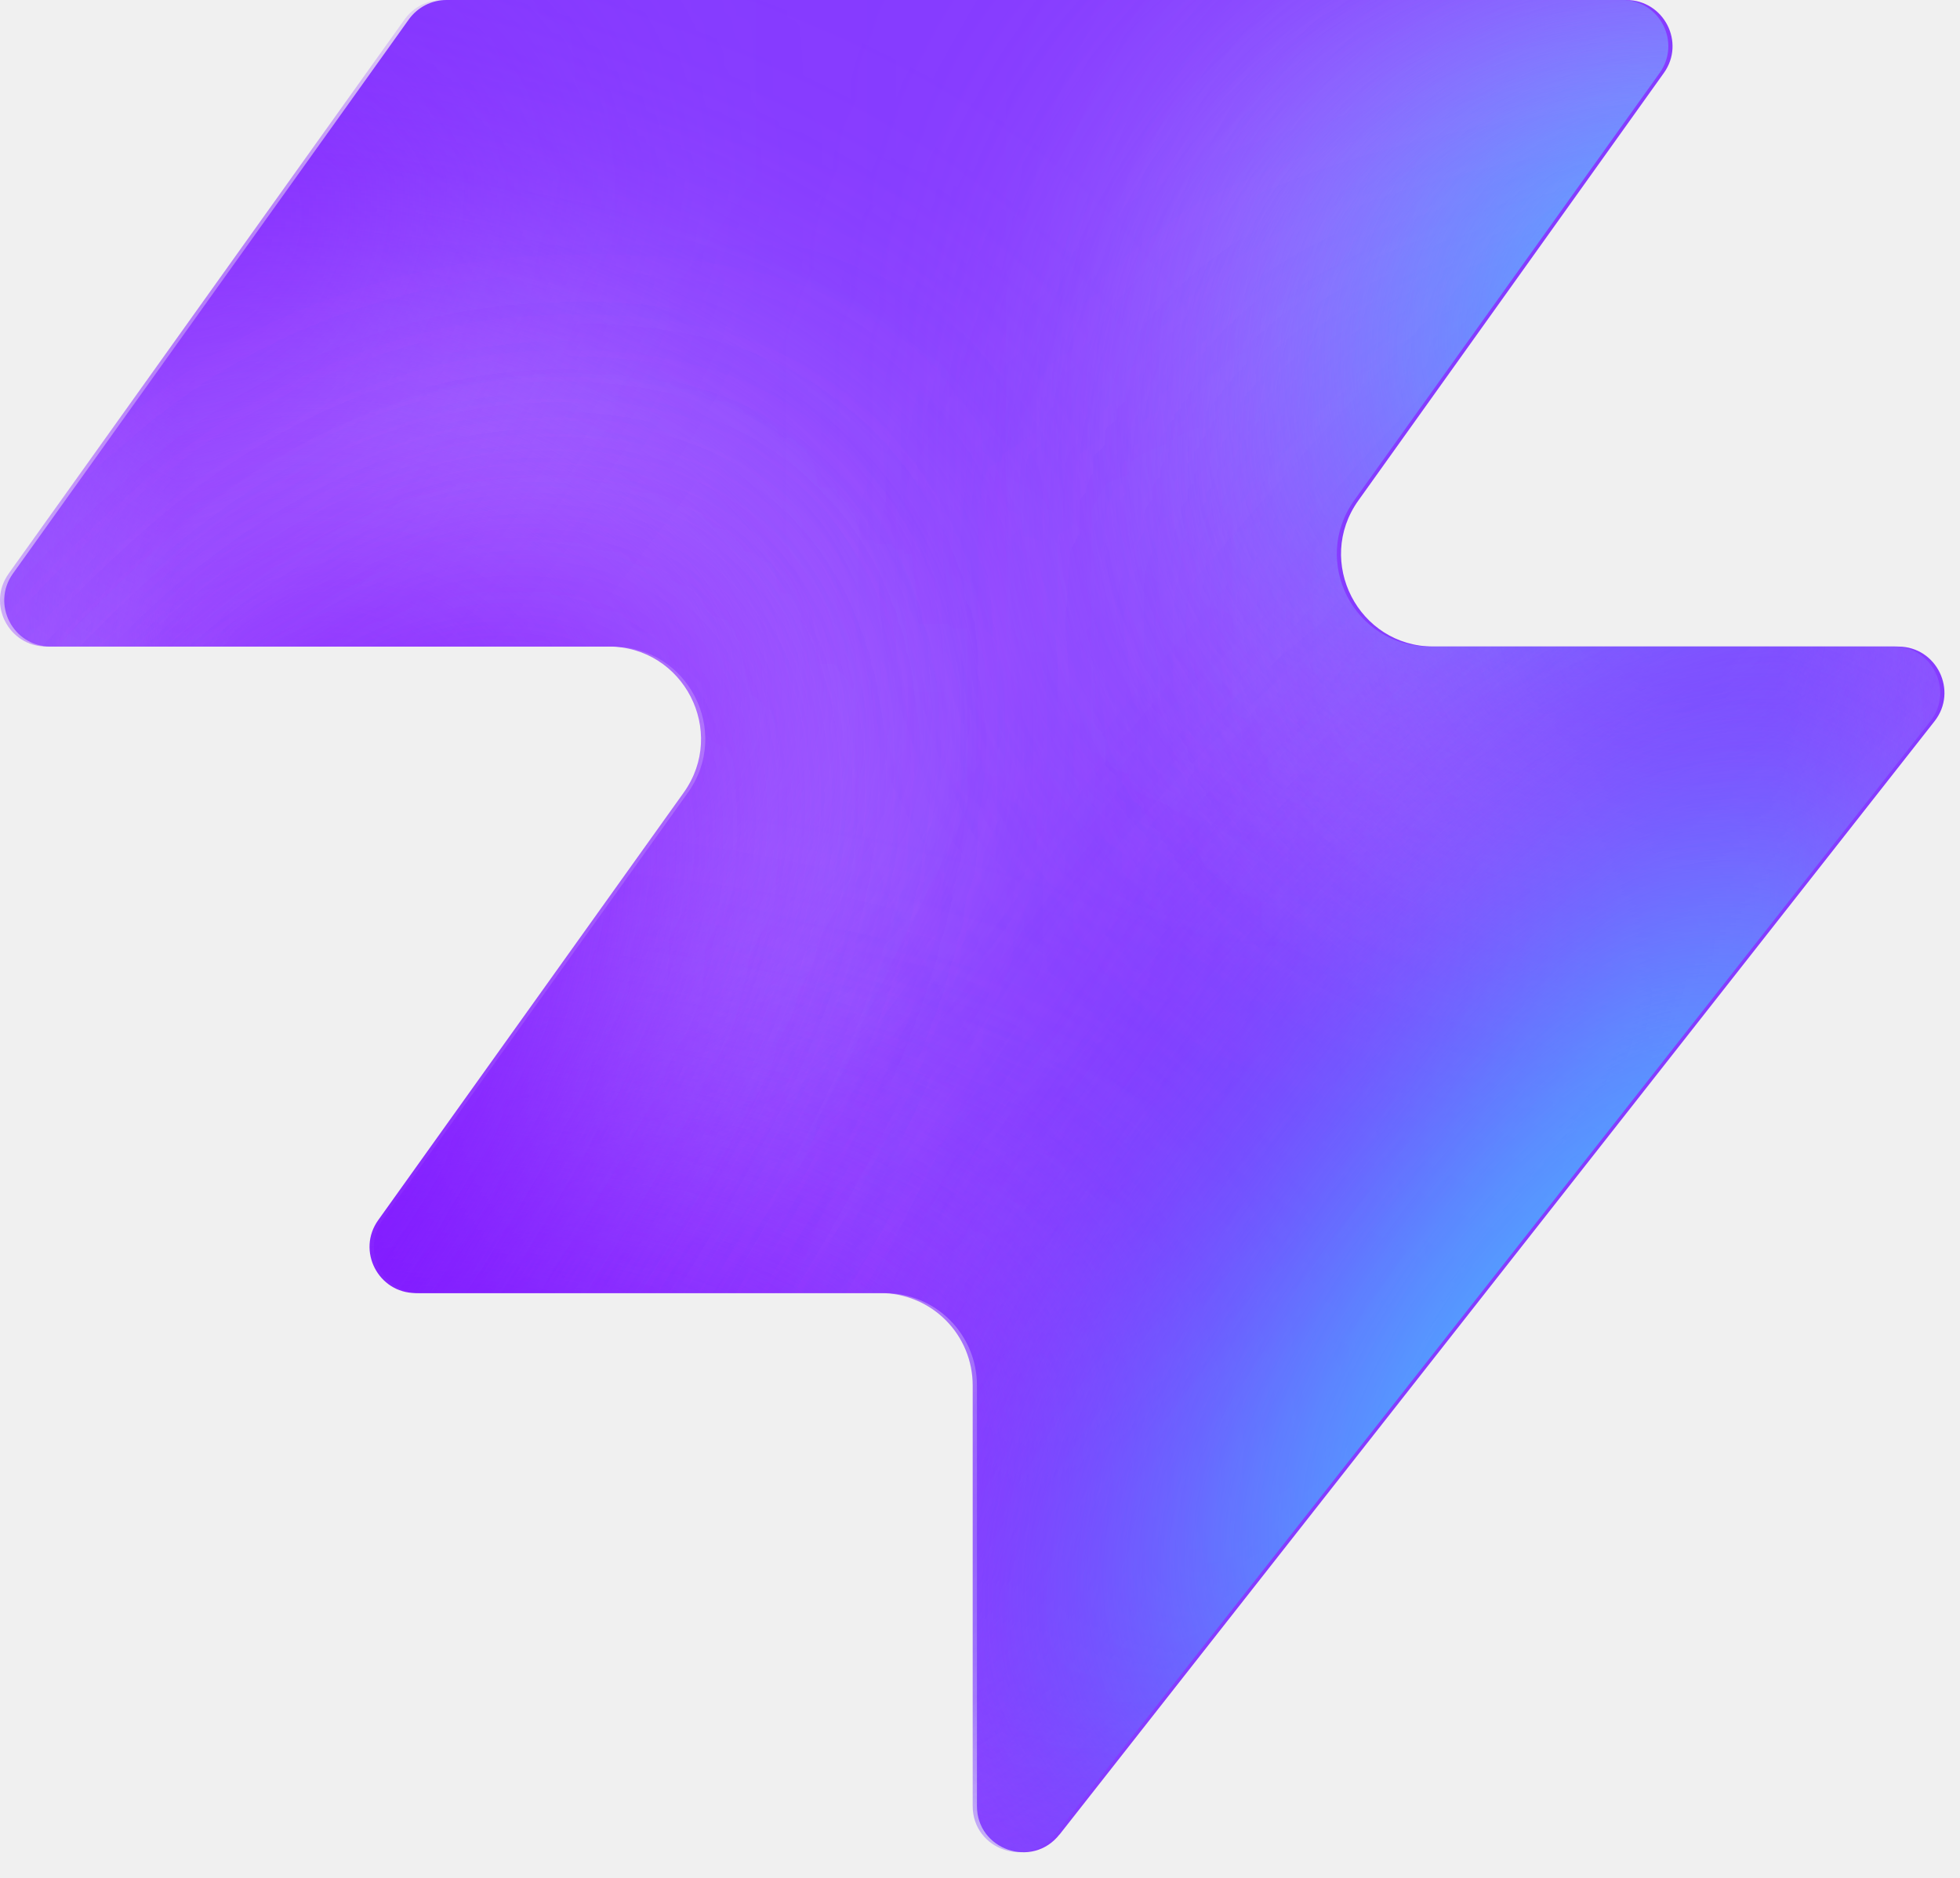
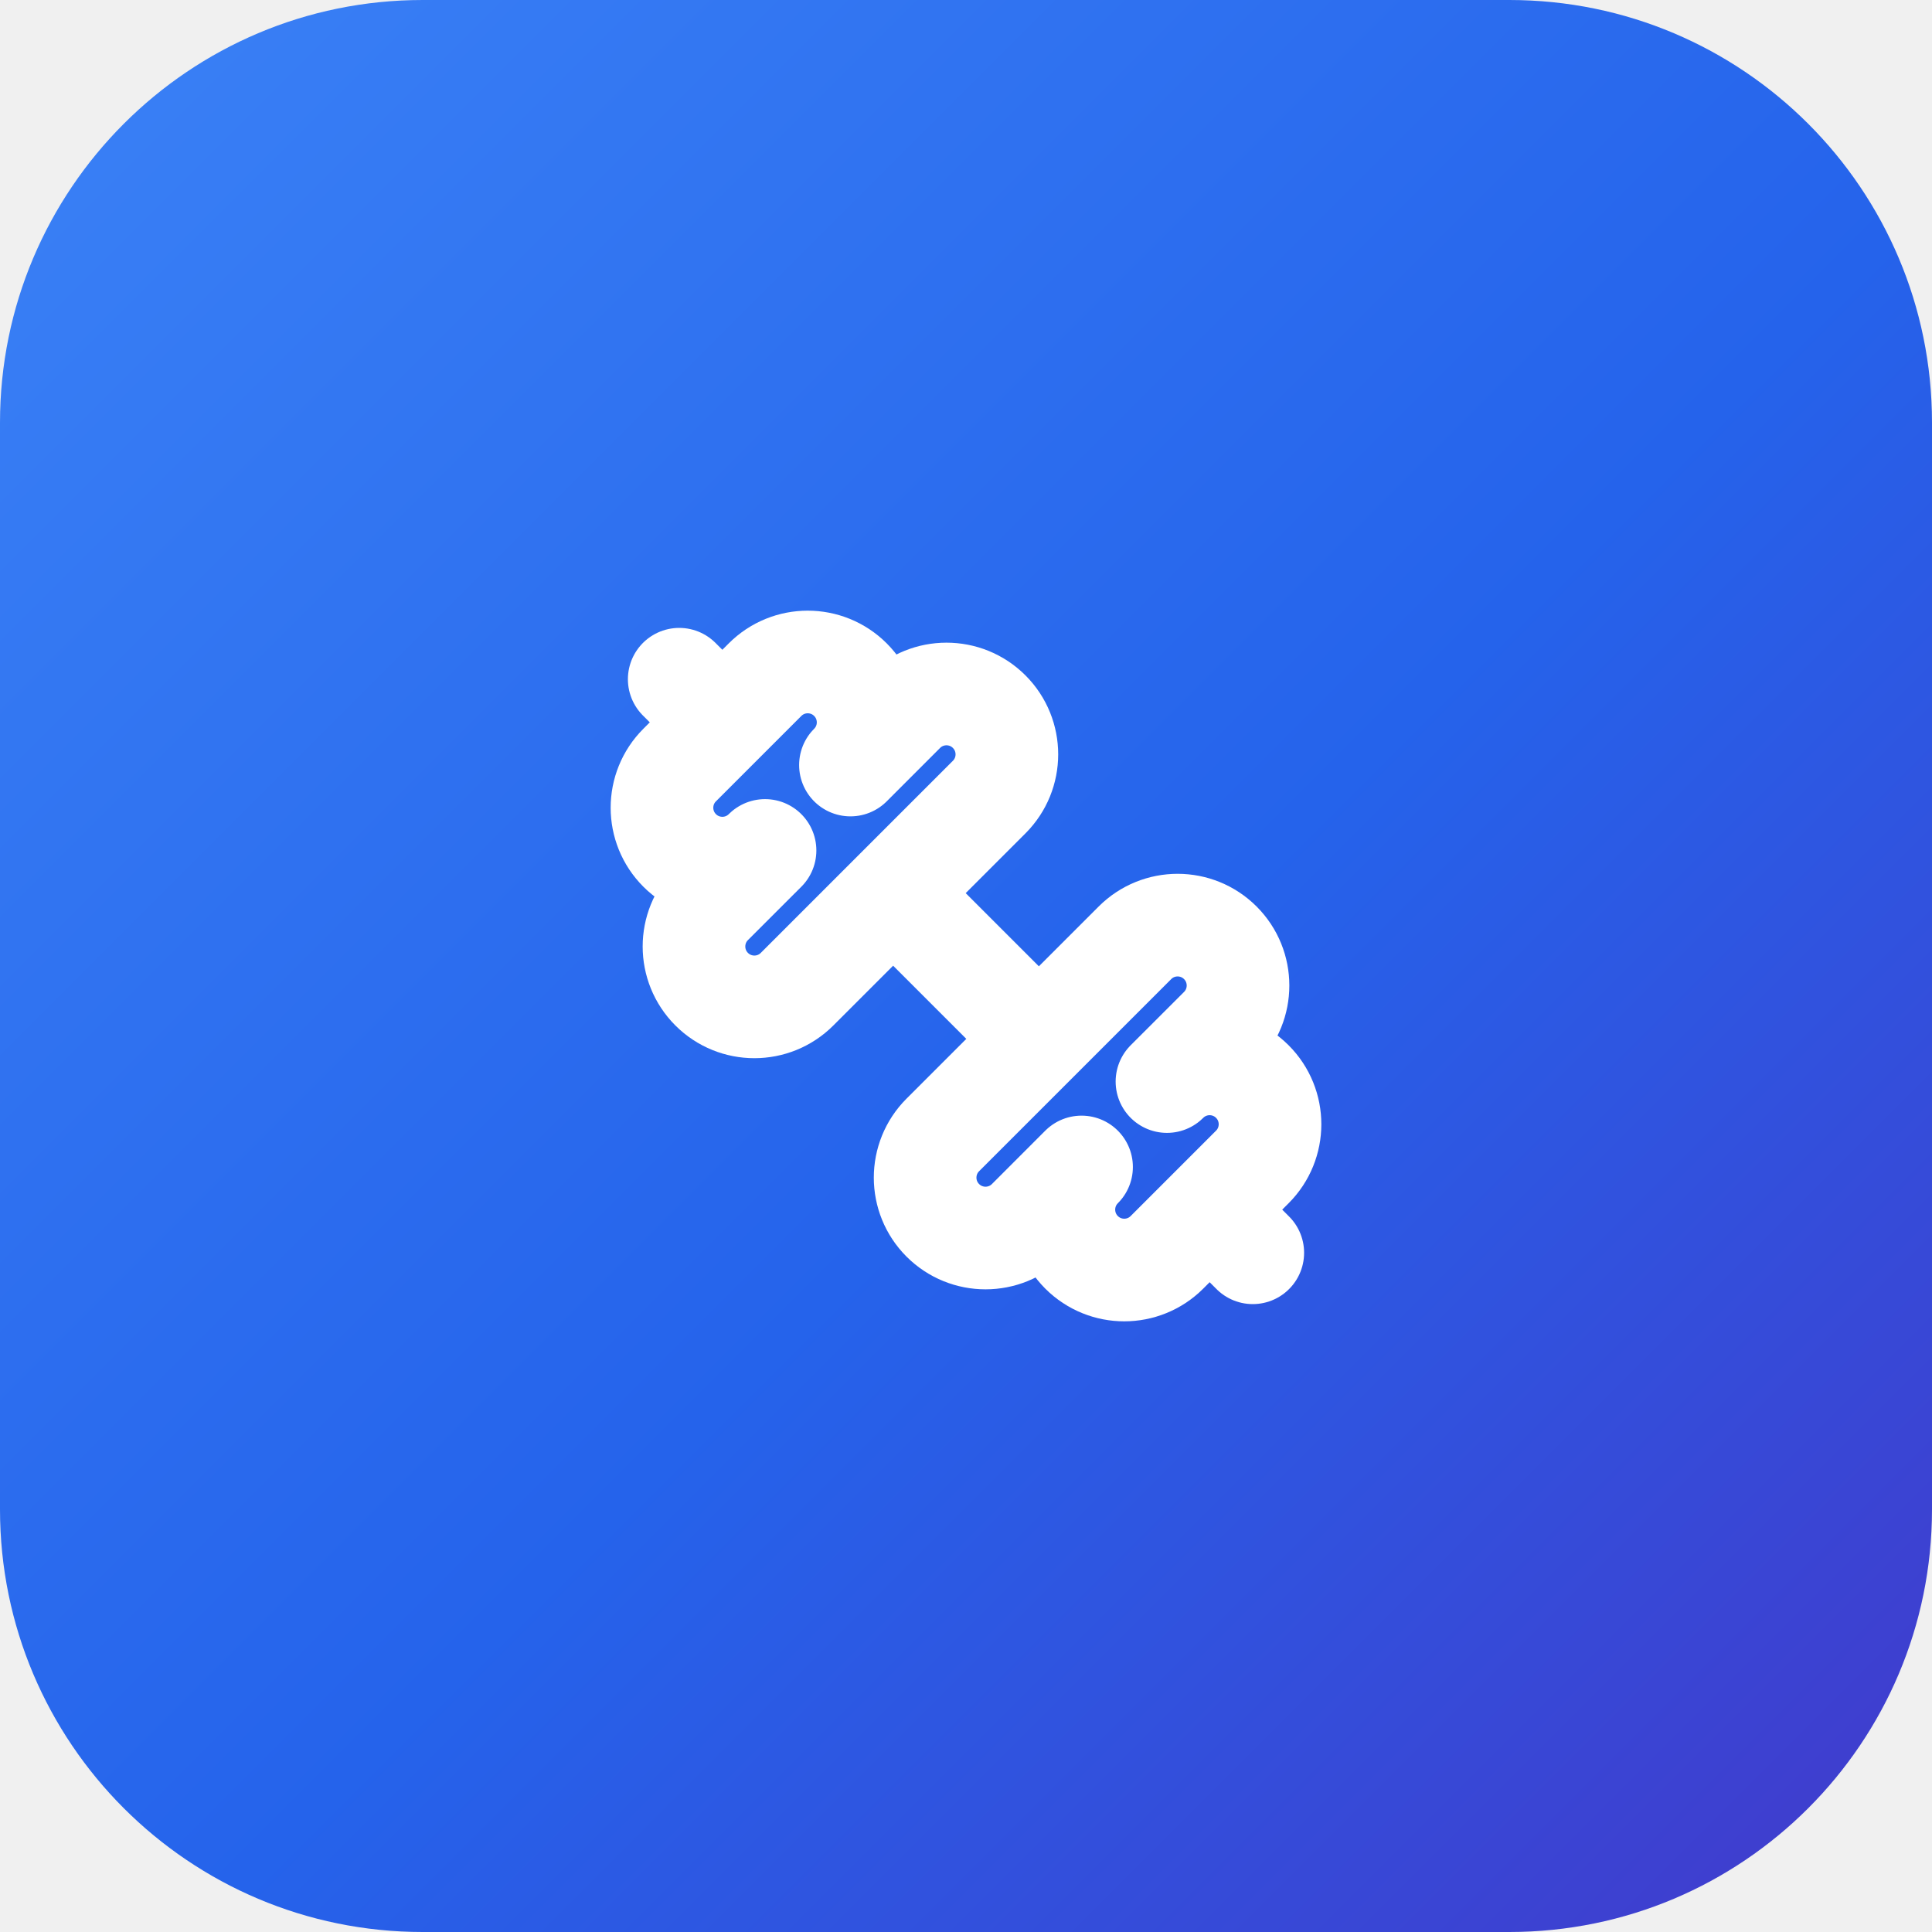
- <svg xmlns="http://www.w3.org/2000/svg" width="48" height="46" fill="none" viewBox="0 0 48 46">
-   <path fill="#863bff" d="M25.946 44.938c-.664.845-2.021.375-2.021-.698V33.937a2.26 2.26 0 0 0-2.262-2.262H10.287c-.92 0-1.456-1.04-.92-1.788l7.48-10.471c1.07-1.497 0-3.578-1.842-3.578H1.237c-.92 0-1.456-1.04-.92-1.788L10.013.474c.214-.297.556-.474.92-.474h28.894c.92 0 1.456 1.04.92 1.788l-7.48 10.471c-1.07 1.498 0 3.579 1.842 3.579h11.377c.943 0 1.473 1.088.89 1.83L25.947 44.94z" style="fill:#863bff;fill:color(display-p3 .525 .23 1);fill-opacity:1" />
-   <mask id="a" width="48" height="46" x="0" y="0" maskUnits="userSpaceOnUse" style="mask-type:alpha">
-     <path fill="#000" d="M25.842 44.938c-.664.844-2.021.375-2.021-.698V33.937a2.26 2.26 0 0 0-2.262-2.262H10.183c-.92 0-1.456-1.04-.92-1.788l7.48-10.471c1.07-1.498 0-3.579-1.842-3.579H1.133c-.92 0-1.456-1.04-.92-1.787L9.91.473c.214-.297.556-.474.92-.474h28.894c.92 0 1.456 1.04.92 1.788l-7.48 10.471c-1.07 1.498 0 3.578 1.842 3.578h11.377c.943 0 1.473 1.088.89 1.832L25.843 44.94z" style="fill:#000;fill-opacity:1" />
-   </mask>
-   <g mask="url(#a)">
-     <g filter="url(#b)">
-       <ellipse cx="5.508" cy="14.704" fill="#ede6ff" rx="5.508" ry="14.704" style="fill:#ede6ff;fill:color(display-p3 .927 .903 1);fill-opacity:1" transform="matrix(.00324 1 1 -.00324 -4.47 31.516)" />
-     </g>
-     <g filter="url(#c)">
-       <ellipse cx="10.399" cy="29.851" fill="#ede6ff" rx="10.399" ry="29.851" style="fill:#ede6ff;fill:color(display-p3 .927 .903 1);fill-opacity:1" transform="matrix(.00324 1 1 -.00324 -39.328 7.883)" />
-     </g>
-     <g filter="url(#d)">
-       <ellipse cx="5.508" cy="30.487" fill="#7e14ff" rx="5.508" ry="30.487" style="fill:#7e14ff;fill:color(display-p3 .492 .077 1);fill-opacity:1" transform="rotate(89.814 -25.913 -14.639)scale(1 -1)" />
-     </g>
-     <g filter="url(#e)">
-       <ellipse cx="5.508" cy="30.599" fill="#7e14ff" rx="5.508" ry="30.599" style="fill:#7e14ff;fill:color(display-p3 .492 .077 1);fill-opacity:1" transform="rotate(89.814 -32.644 -3.334)scale(1 -1)" />
-     </g>
-     <g filter="url(#f)">
-       <ellipse cx="5.508" cy="30.599" fill="#7e14ff" rx="5.508" ry="30.599" style="fill:#7e14ff;fill:color(display-p3 .492 .077 1);fill-opacity:1" transform="matrix(.00324 1 1 -.00324 -34.34 30.47)" />
-     </g>
-     <g filter="url(#g)">
-       <ellipse cx="14.072" cy="22.078" fill="#ede6ff" rx="14.072" ry="22.078" style="fill:#ede6ff;fill:color(display-p3 .927 .903 1);fill-opacity:1" transform="rotate(93.35 24.506 48.493)scale(-1 1)" />
-     </g>
-     <g filter="url(#h)">
-       <ellipse cx="3.47" cy="21.501" fill="#7e14ff" rx="3.47" ry="21.501" style="fill:#7e14ff;fill:color(display-p3 .492 .077 1);fill-opacity:1" transform="rotate(89.009 28.708 47.59)scale(-1 1)" />
-     </g>
-     <g filter="url(#i)">
-       <ellipse cx="3.47" cy="21.501" fill="#7e14ff" rx="3.47" ry="21.501" style="fill:#7e14ff;fill:color(display-p3 .492 .077 1);fill-opacity:1" transform="rotate(89.009 28.708 47.59)scale(-1 1)" />
-     </g>
-     <g filter="url(#j)">
-       <ellipse cx=".387" cy="8.972" fill="#7e14ff" rx="4.407" ry="29.108" style="fill:#7e14ff;fill:color(display-p3 .492 .077 1);fill-opacity:1" transform="rotate(39.51 .387 8.972)" />
-     </g>
-     <g filter="url(#k)">
-       <ellipse cx="47.523" cy="-6.092" fill="#7e14ff" rx="4.407" ry="29.108" style="fill:#7e14ff;fill:color(display-p3 .492 .077 1);fill-opacity:1" transform="rotate(37.892 47.523 -6.092)" />
-     </g>
-     <g filter="url(#l)">
-       <ellipse cx="41.412" cy="6.333" fill="#47bfff" rx="5.971" ry="9.665" style="fill:#47bfff;fill:color(display-p3 .28 .748 1);fill-opacity:1" transform="rotate(37.892 41.412 6.333)" />
-     </g>
-     <g filter="url(#m)">
-       <ellipse cx="-1.879" cy="38.332" fill="#7e14ff" rx="4.407" ry="29.108" style="fill:#7e14ff;fill:color(display-p3 .492 .077 1);fill-opacity:1" transform="rotate(37.892 -1.88 38.332)" />
-     </g>
-     <g filter="url(#n)">
-       <ellipse cx="-1.879" cy="38.332" fill="#7e14ff" rx="4.407" ry="29.108" style="fill:#7e14ff;fill:color(display-p3 .492 .077 1);fill-opacity:1" transform="rotate(37.892 -1.88 38.332)" />
-     </g>
-     <g filter="url(#o)">
-       <ellipse cx="35.651" cy="29.907" fill="#7e14ff" rx="4.407" ry="29.108" style="fill:#7e14ff;fill:color(display-p3 .492 .077 1);fill-opacity:1" transform="rotate(37.892 35.651 29.907)" />
-     </g>
-     <g filter="url(#p)">
-       <ellipse cx="38.418" cy="32.4" fill="#47bfff" rx="5.971" ry="15.297" style="fill:#47bfff;fill:color(display-p3 .28 .748 1);fill-opacity:1" transform="rotate(37.892 38.418 32.4)" />
-     </g>
+ <svg xmlns="http://www.w3.org/2000/svg" viewBox="0 0 64 64">
+   <defs>
+     <linearGradient id="bg" x1="0" y1="0" x2="1" y2="1">
+       <stop offset="0%" stop-color="#3b82f6" />
+       <stop offset="55%" stop-color="#2563eb" />
+       <stop offset="100%" stop-color="#4338ca" />
+     </linearGradient>
+   </defs>
+   <rect width="64" height="64" rx="14" fill="url(#bg)" />
+   <g fill="none" stroke="white" stroke-width="3.4" stroke-linecap="round" stroke-linejoin="round" transform="translate(20 20) scale(1)">
+     <path d="M14.4 14.4 9.6 9.6" />
+     <path d="M18.657 21.485a2 2 0 1 1-2.829-2.828l-1.767 1.768a2 2 0 1 1-2.829-2.829l6.364-6.364a2 2 0 1 1 2.829 2.829l-1.768 1.767a2 2 0 1 1 2.828 2.829z" />
+     <path d="m21.5 21.5-1.4-1.4" />
+     <path d="M3.9 3.9 2.5 2.5" />
+     <path d="M6.404 12.768a2 2 0 1 1-2.829-2.829l1.768-1.767a2 2 0 1 1-2.828-2.829l2.828-2.828a2 2 0 1 1 2.829 2.828l1.767-1.768a2 2 0 1 1 2.829 2.829z" />
  </g>
-   <defs>
-     <filter id="b" width="60.045" height="41.654" x="-19.77" y="16.149" color-interpolation-filters="sRGB" filterUnits="userSpaceOnUse">
-       <feFlood flood-opacity="0" result="BackgroundImageFix" />
-       <feBlend in="SourceGraphic" in2="BackgroundImageFix" result="shape" />
-       <feGaussianBlur result="effect1_foregroundBlur_2002_17158" stdDeviation="7.659" />
-     </filter>
-     <filter id="c" width="90.34" height="51.437" x="-54.613" y="-7.533" color-interpolation-filters="sRGB" filterUnits="userSpaceOnUse">
-       <feFlood flood-opacity="0" result="BackgroundImageFix" />
-       <feBlend in="SourceGraphic" in2="BackgroundImageFix" result="shape" />
-       <feGaussianBlur result="effect1_foregroundBlur_2002_17158" stdDeviation="7.659" />
-     </filter>
-     <filter id="d" width="79.355" height="29.4" x="-49.64" y="2.03" color-interpolation-filters="sRGB" filterUnits="userSpaceOnUse">
-       <feFlood flood-opacity="0" result="BackgroundImageFix" />
-       <feBlend in="SourceGraphic" in2="BackgroundImageFix" result="shape" />
-       <feGaussianBlur result="effect1_foregroundBlur_2002_17158" stdDeviation="4.596" />
-     </filter>
-     <filter id="e" width="79.579" height="29.4" x="-45.045" y="20.029" color-interpolation-filters="sRGB" filterUnits="userSpaceOnUse">
-       <feFlood flood-opacity="0" result="BackgroundImageFix" />
-       <feBlend in="SourceGraphic" in2="BackgroundImageFix" result="shape" />
-       <feGaussianBlur result="effect1_foregroundBlur_2002_17158" stdDeviation="4.596" />
-     </filter>
-     <filter id="f" width="79.579" height="29.4" x="-43.513" y="21.178" color-interpolation-filters="sRGB" filterUnits="userSpaceOnUse">
-       <feFlood flood-opacity="0" result="BackgroundImageFix" />
-       <feBlend in="SourceGraphic" in2="BackgroundImageFix" result="shape" />
-       <feGaussianBlur result="effect1_foregroundBlur_2002_17158" stdDeviation="4.596" />
-     </filter>
-     <filter id="g" width="74.749" height="58.852" x="15.756" y="-17.901" color-interpolation-filters="sRGB" filterUnits="userSpaceOnUse">
-       <feFlood flood-opacity="0" result="BackgroundImageFix" />
-       <feBlend in="SourceGraphic" in2="BackgroundImageFix" result="shape" />
-       <feGaussianBlur result="effect1_foregroundBlur_2002_17158" stdDeviation="7.659" />
-     </filter>
-     <filter id="h" width="61.377" height="25.362" x="23.548" y="2.284" color-interpolation-filters="sRGB" filterUnits="userSpaceOnUse">
-       <feFlood flood-opacity="0" result="BackgroundImageFix" />
-       <feBlend in="SourceGraphic" in2="BackgroundImageFix" result="shape" />
-       <feGaussianBlur result="effect1_foregroundBlur_2002_17158" stdDeviation="4.596" />
-     </filter>
-     <filter id="i" width="61.377" height="25.362" x="23.548" y="2.284" color-interpolation-filters="sRGB" filterUnits="userSpaceOnUse">
-       <feFlood flood-opacity="0" result="BackgroundImageFix" />
-       <feBlend in="SourceGraphic" in2="BackgroundImageFix" result="shape" />
-       <feGaussianBlur result="effect1_foregroundBlur_2002_17158" stdDeviation="4.596" />
-     </filter>
-     <filter id="j" width="56.045" height="63.649" x="-27.636" y="-22.853" color-interpolation-filters="sRGB" filterUnits="userSpaceOnUse">
-       <feFlood flood-opacity="0" result="BackgroundImageFix" />
-       <feBlend in="SourceGraphic" in2="BackgroundImageFix" result="shape" />
-       <feGaussianBlur result="effect1_foregroundBlur_2002_17158" stdDeviation="4.596" />
-     </filter>
-     <filter id="k" width="54.814" height="64.646" x="20.116" y="-38.415" color-interpolation-filters="sRGB" filterUnits="userSpaceOnUse">
-       <feFlood flood-opacity="0" result="BackgroundImageFix" />
-       <feBlend in="SourceGraphic" in2="BackgroundImageFix" result="shape" />
-       <feGaussianBlur result="effect1_foregroundBlur_2002_17158" stdDeviation="4.596" />
-     </filter>
-     <filter id="l" width="33.541" height="35.313" x="24.641" y="-11.323" color-interpolation-filters="sRGB" filterUnits="userSpaceOnUse">
-       <feFlood flood-opacity="0" result="BackgroundImageFix" />
-       <feBlend in="SourceGraphic" in2="BackgroundImageFix" result="shape" />
-       <feGaussianBlur result="effect1_foregroundBlur_2002_17158" stdDeviation="4.596" />
-     </filter>
-     <filter id="m" width="54.814" height="64.646" x="-29.286" y="6.009" color-interpolation-filters="sRGB" filterUnits="userSpaceOnUse">
-       <feFlood flood-opacity="0" result="BackgroundImageFix" />
-       <feBlend in="SourceGraphic" in2="BackgroundImageFix" result="shape" />
-       <feGaussianBlur result="effect1_foregroundBlur_2002_17158" stdDeviation="4.596" />
-     </filter>
-     <filter id="n" width="54.814" height="64.646" x="-29.286" y="6.009" color-interpolation-filters="sRGB" filterUnits="userSpaceOnUse">
-       <feFlood flood-opacity="0" result="BackgroundImageFix" />
-       <feBlend in="SourceGraphic" in2="BackgroundImageFix" result="shape" />
-       <feGaussianBlur result="effect1_foregroundBlur_2002_17158" stdDeviation="4.596" />
-     </filter>
-     <filter id="o" width="54.814" height="64.646" x="8.244" y="-2.416" color-interpolation-filters="sRGB" filterUnits="userSpaceOnUse">
-       <feFlood flood-opacity="0" result="BackgroundImageFix" />
-       <feBlend in="SourceGraphic" in2="BackgroundImageFix" result="shape" />
-       <feGaussianBlur result="effect1_foregroundBlur_2002_17158" stdDeviation="4.596" />
-     </filter>
-     <filter id="p" width="39.409" height="43.623" x="18.713" y="10.588" color-interpolation-filters="sRGB" filterUnits="userSpaceOnUse">
-       <feFlood flood-opacity="0" result="BackgroundImageFix" />
-       <feBlend in="SourceGraphic" in2="BackgroundImageFix" result="shape" />
-       <feGaussianBlur result="effect1_foregroundBlur_2002_17158" stdDeviation="4.596" />
-     </filter>
-   </defs>
</svg>
